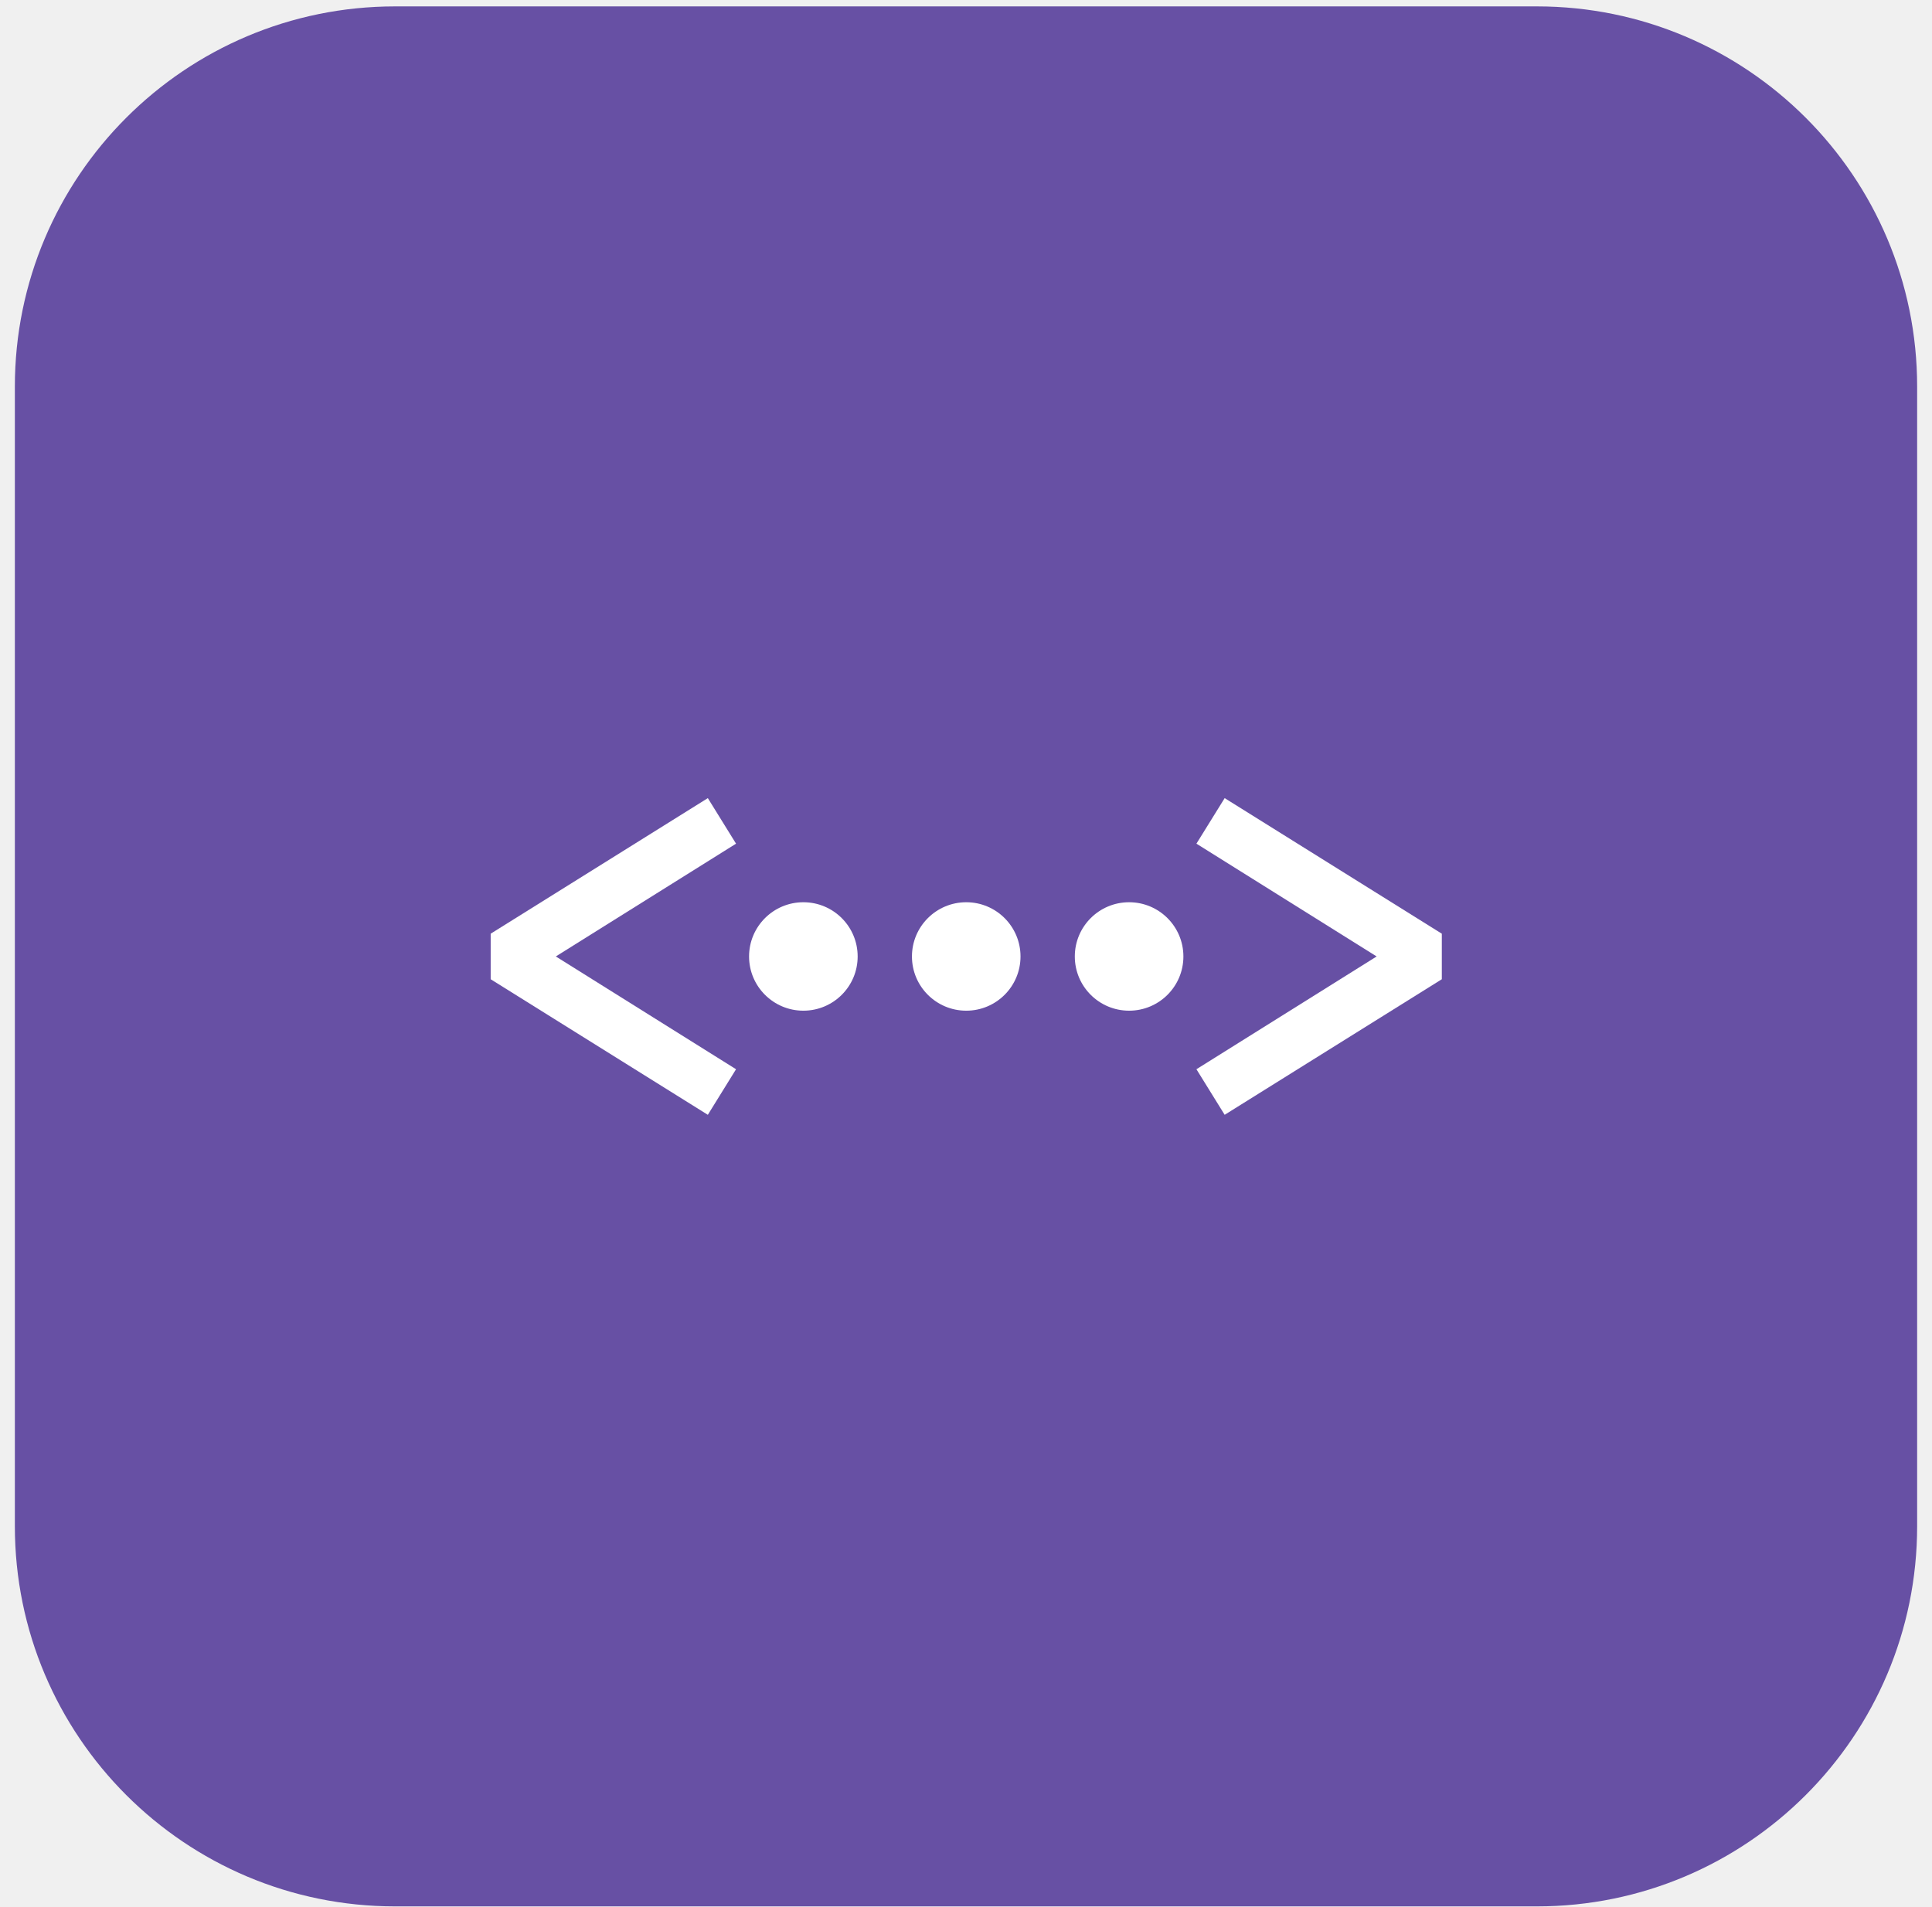
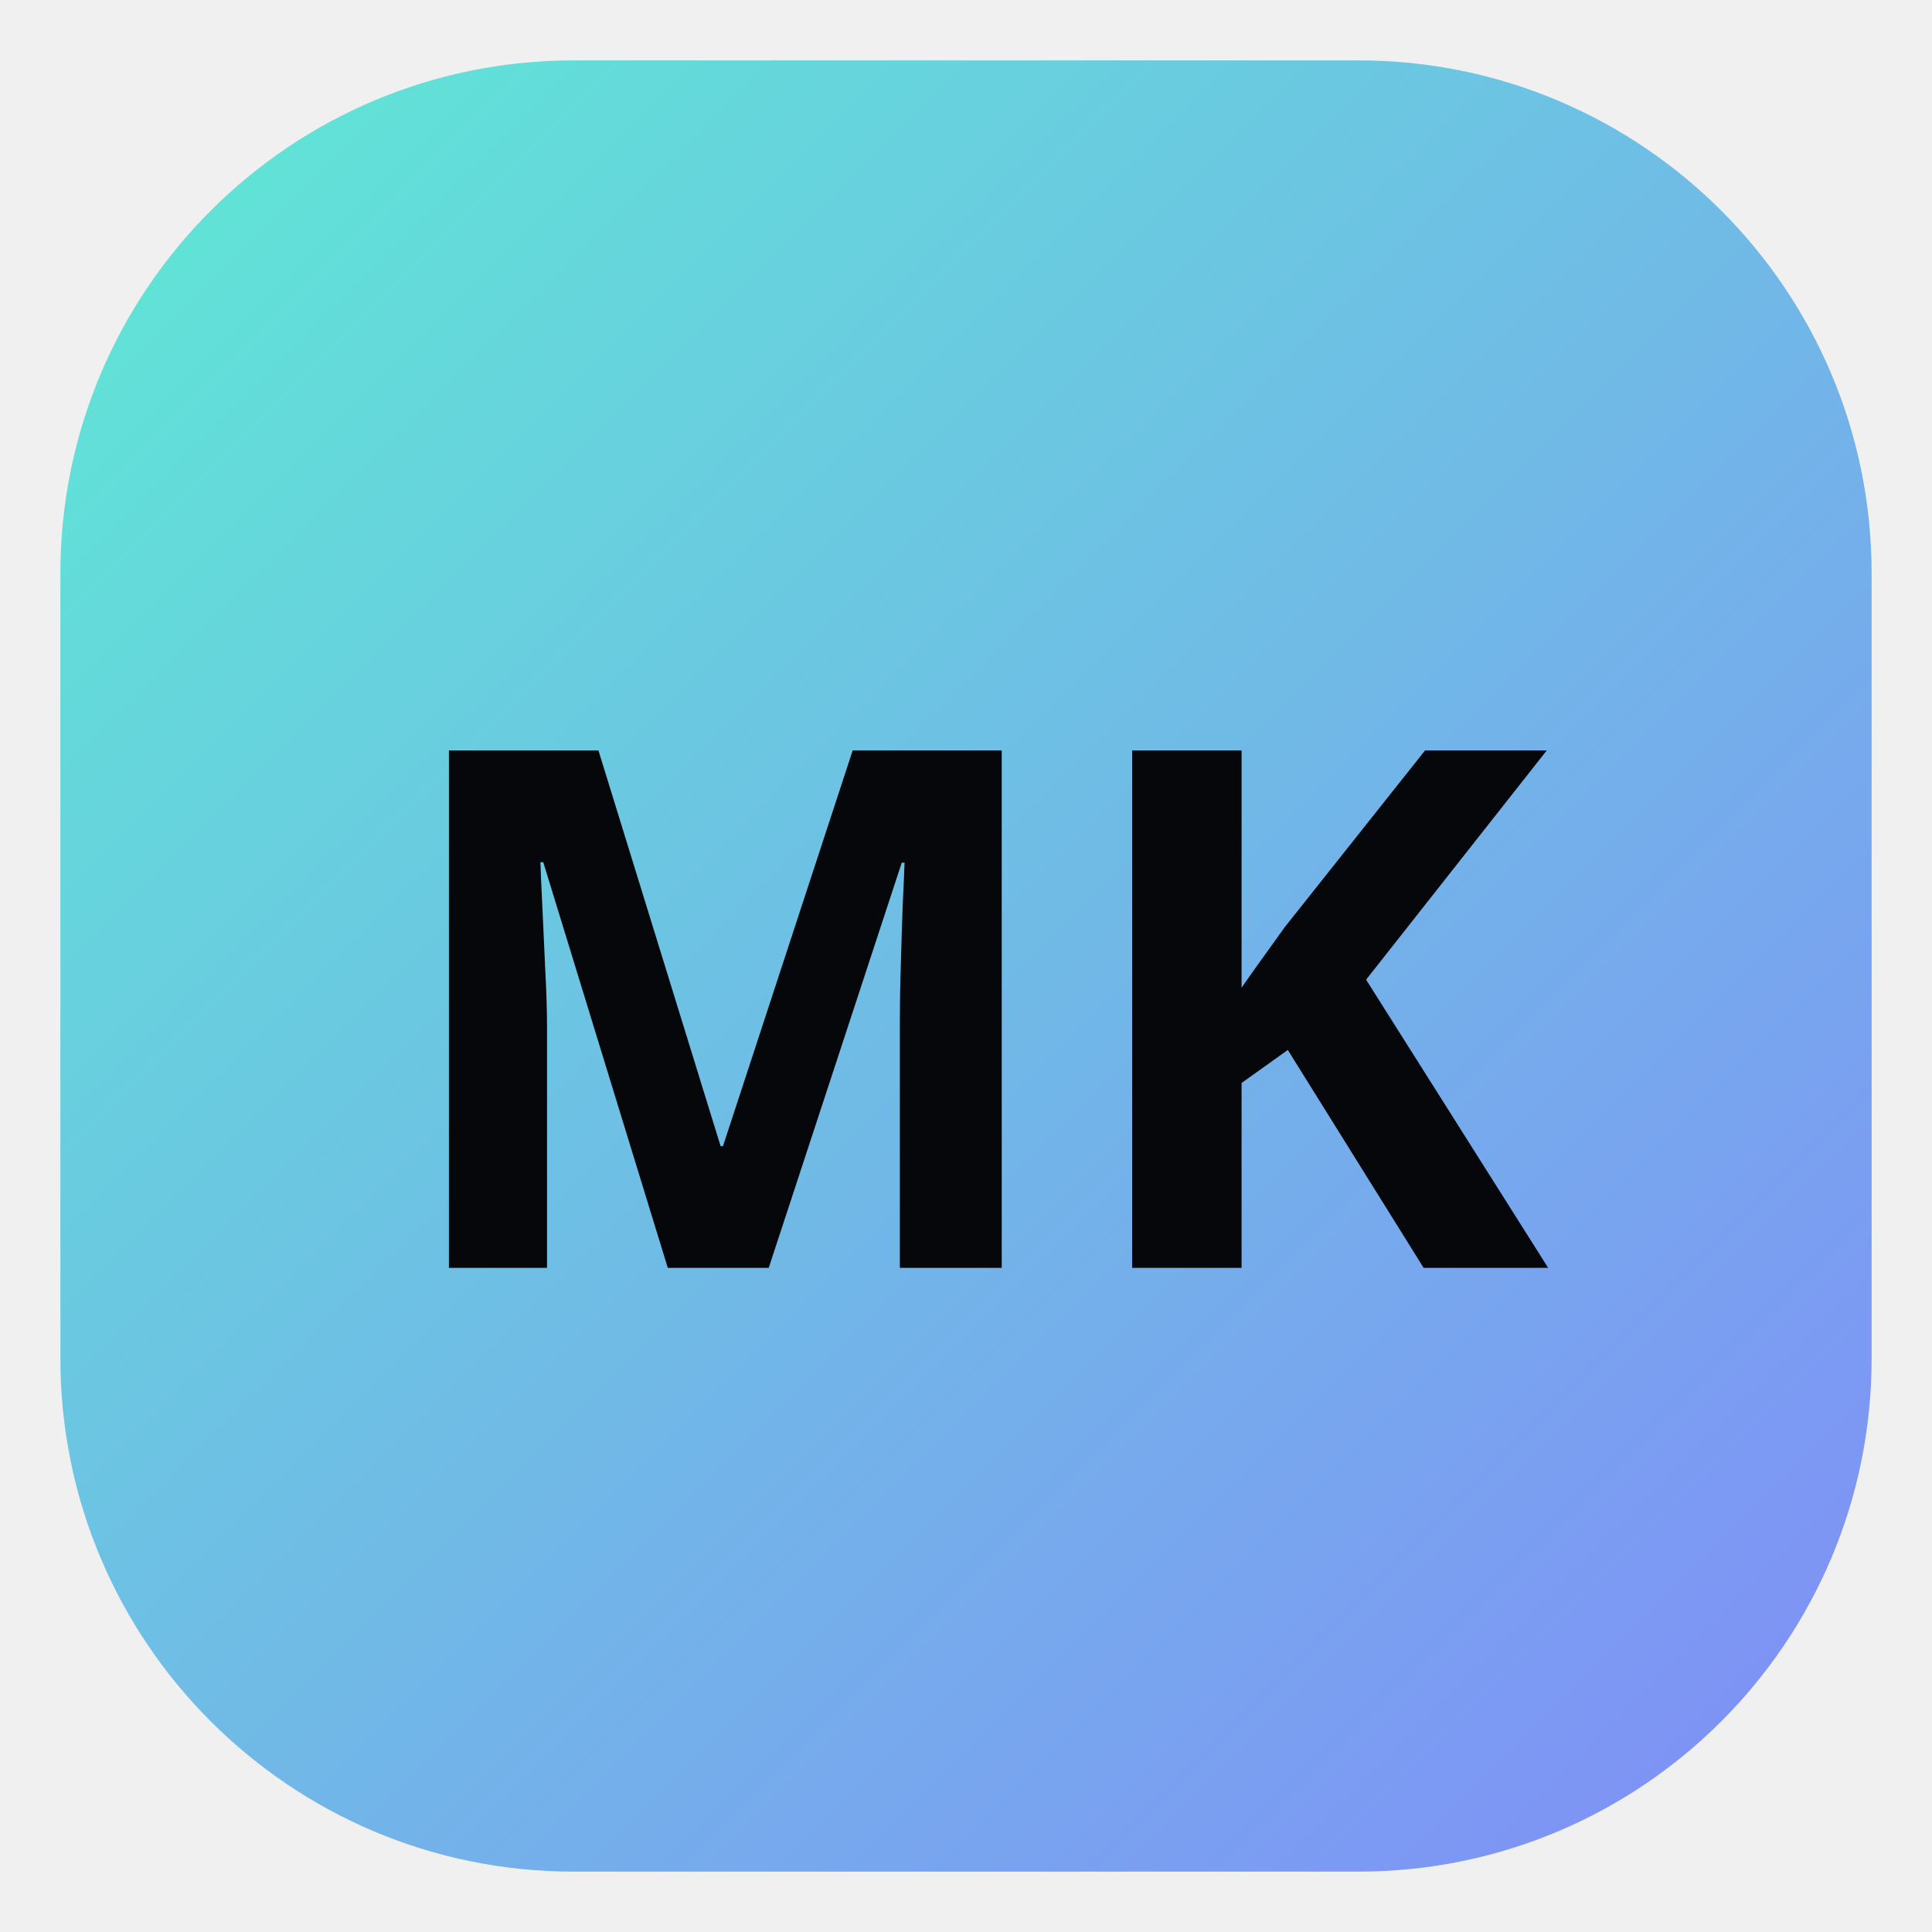
- <svg xmlns="http://www.w3.org/2000/svg" width="78" height="77" viewBox="0 0 78 77" fill="none">
-   <rect x="0.6" y="0.258" width="76.8" height="76.719" rx="15.352" fill="#6750A4" />
-   <path d="M28.577 32.227L19.81 37.701V39.54L28.577 45.014L29.716 43.174L22.44 38.62L29.716 34.066L28.577 32.227Z" fill="white" />
-   <path d="M49.443 32.227L48.303 34.066L55.579 38.62L48.303 43.174L49.443 45.014L58.21 39.54V37.701L49.443 32.227Z" fill="white" />
-   <path d="M39.01 40.81C40.22 40.81 41.201 39.83 41.201 38.621C41.201 37.411 40.22 36.431 39.01 36.431C37.799 36.431 36.818 37.411 36.818 38.621C36.818 39.83 37.799 40.81 39.01 40.81Z" fill="white" />
-   <path d="M45.585 40.81C46.795 40.81 47.777 39.83 47.777 38.621C47.777 37.411 46.795 36.431 45.585 36.431C44.374 36.431 43.393 37.411 43.393 38.621C43.393 39.83 44.374 40.81 45.585 40.81Z" fill="white" />
-   <path d="M32.434 40.81C33.645 40.81 34.626 39.83 34.626 38.621C34.626 37.411 33.645 36.431 32.434 36.431C31.224 36.431 30.242 37.411 30.242 38.621C30.242 39.83 31.224 40.81 32.434 40.81Z" fill="white" />
+ <svg xmlns="http://www.w3.org/2000/svg" width="64" height="64" viewBox="0 0 64 64" fill="none">
+   <defs>
+     <linearGradient id="favGrad" x1="0" y1="0" x2="1" y2="1">
+       <stop offset="0" stop-color="#5eead4" />
+       <stop offset="1" stop-color="#818cf8" />
+     </linearGradient>
+   </defs>
+   <rect x="2" y="2" width="60" height="60" rx="17" fill="url(#favGrad)" />
+   <text x="32" y="42" text-anchor="middle" font-family="'Space Grotesk', 'Segoe UI', sans-serif" font-weight="700" font-size="24" fill="#06070a">MK</text>
</svg>
